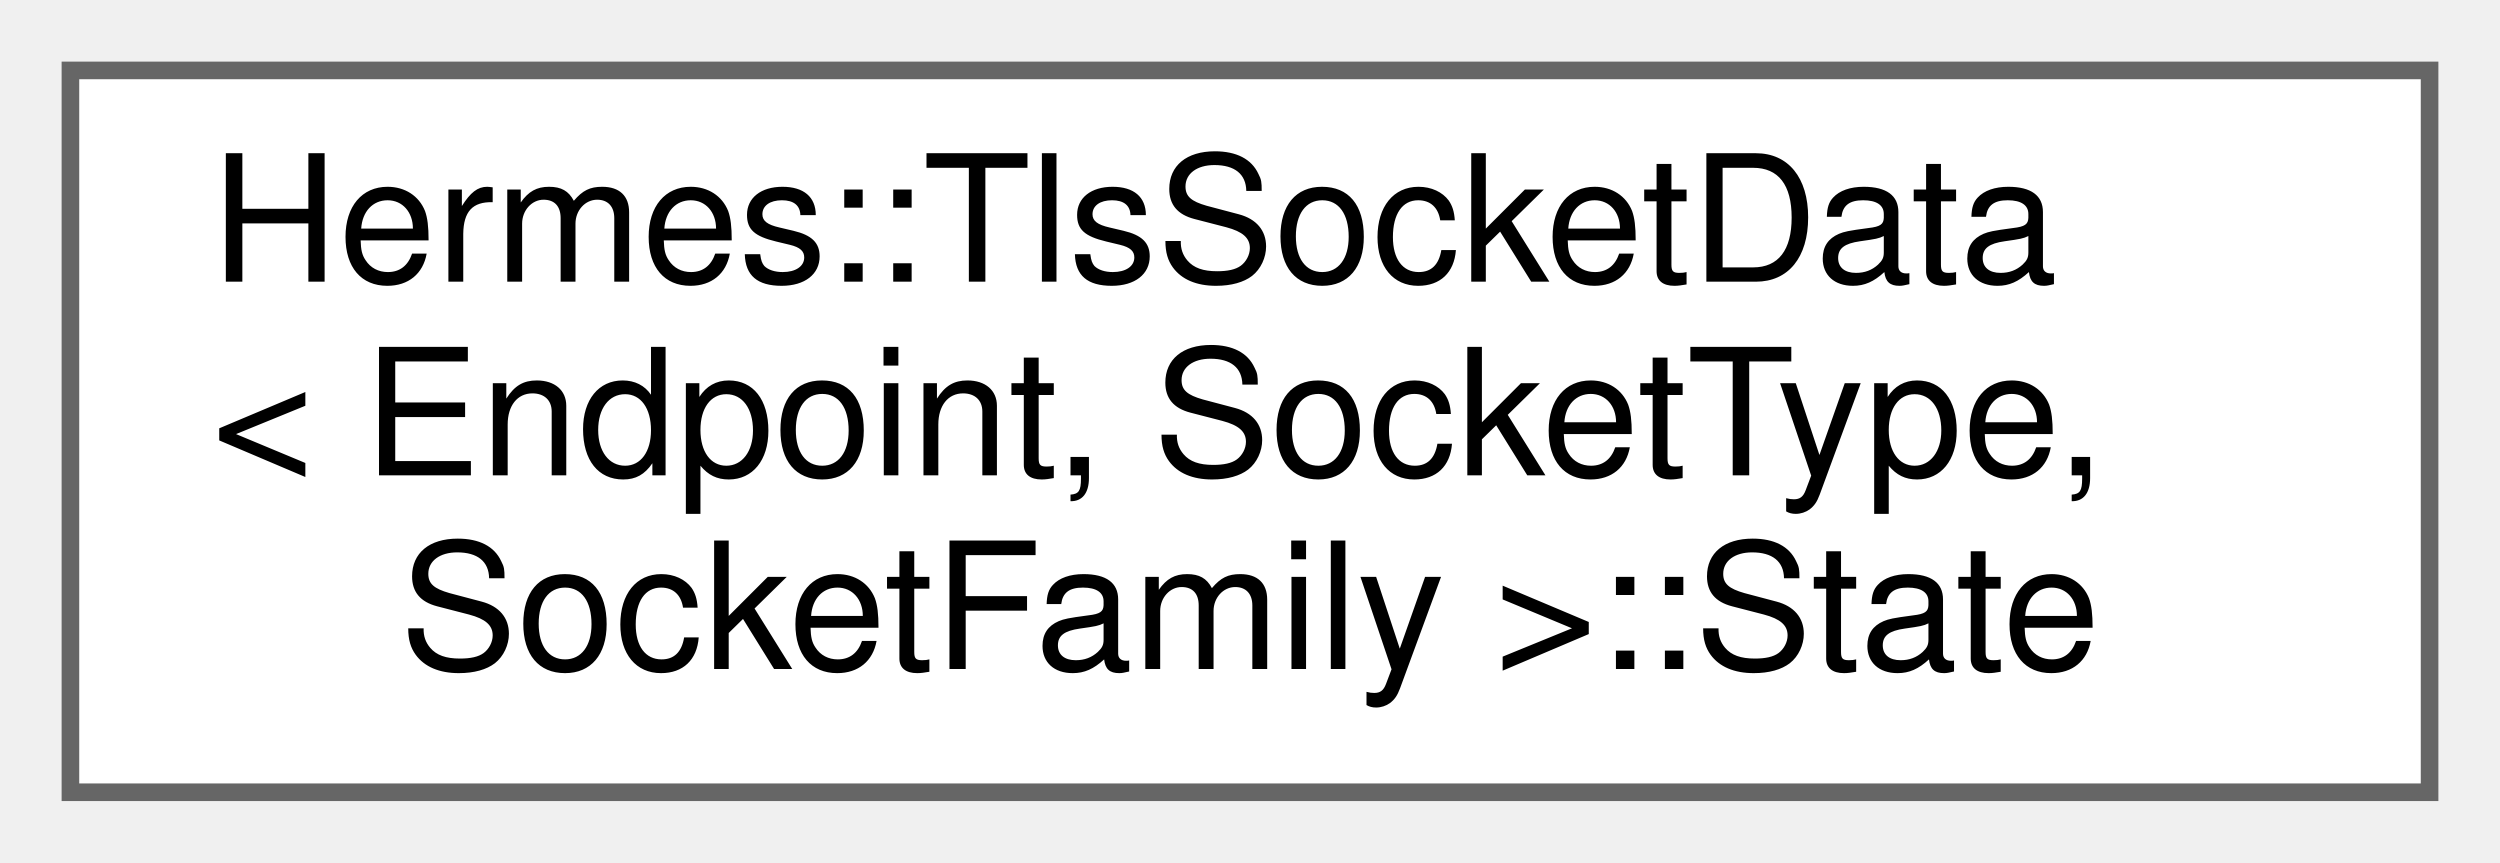
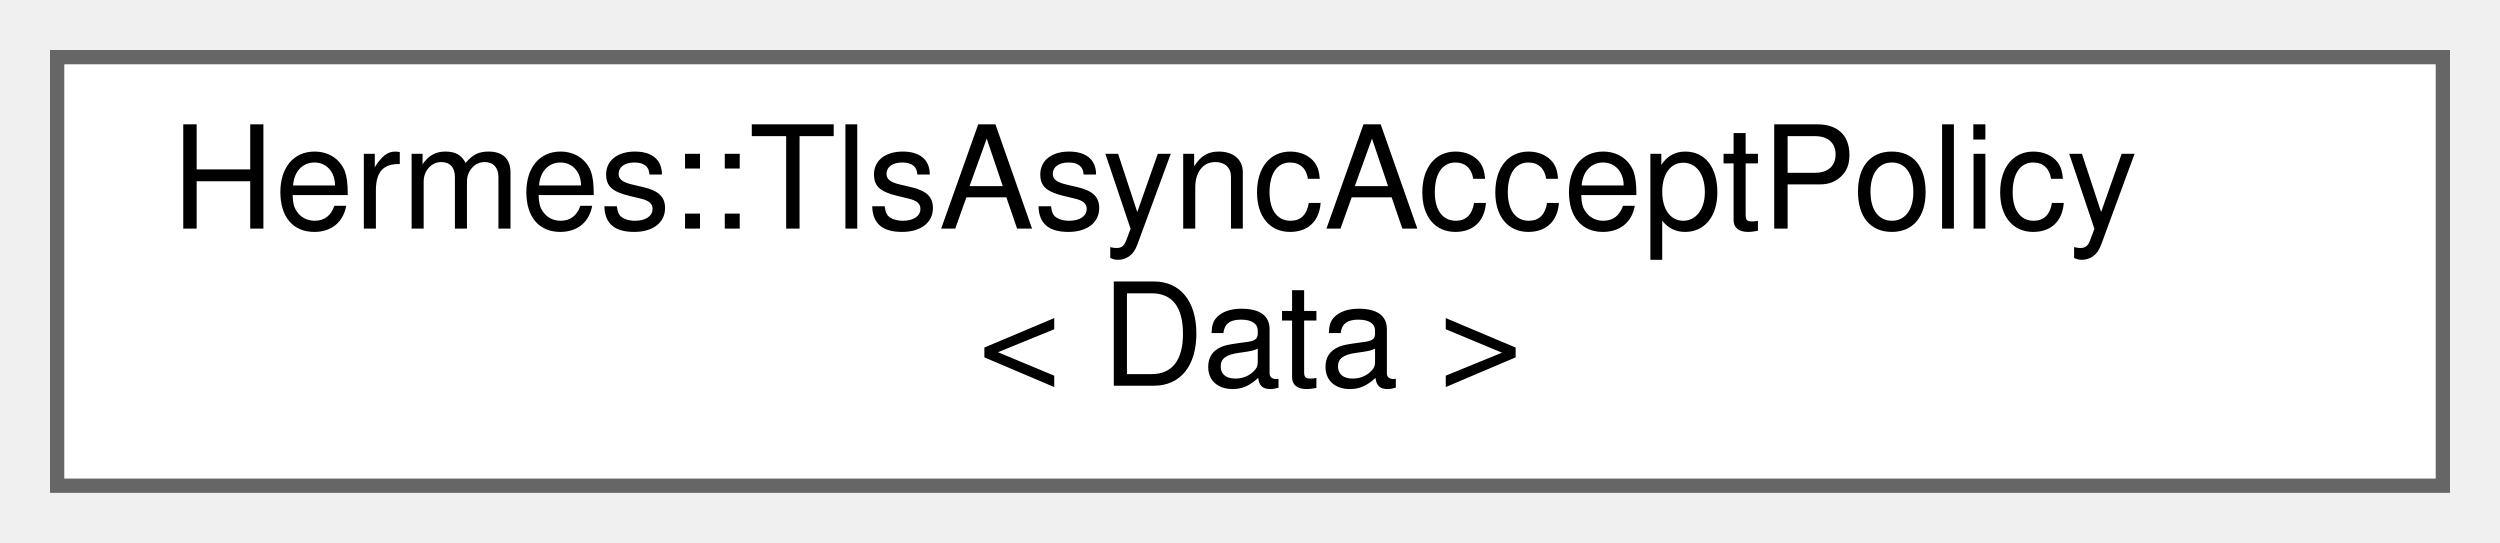
- <svg xmlns="http://www.w3.org/2000/svg" xmlns:xlink="http://www.w3.org/1999/xlink" width="142pt" height="49pt" viewBox="0.00 0.00 142.00 49.00">
-   <g id="graph0" class="graph" transform="scale(1 1) rotate(0) translate(4 45)">
+ <svg xmlns="http://www.w3.org/2000/svg" xmlns:xlink="http://www.w3.org/1999/xlink" width="175pt" height="38pt" viewBox="0.00 0.00 175.00 38.00">
+   <g id="graph0" class="graph" transform="scale(1 1) rotate(0) translate(4 34)">
    <g id="Node000000" class="node">
      <g id="a_Node000000">
-         <a xlink:href="struct_hermes_1_1_tls_socket_data_1_1_state.html" target="_top" xlink:title=" ">
-           <polygon fill="white" stroke="#666666" points="134,-41 0,-41 0,0 134,0 134,-41" />
-           <text text-anchor="start" x="8" y="-29" font-family="Helvetica,sans-Serif" font-size="10.00">Hermes::TlsSocketData</text>
-           <text text-anchor="start" x="8" y="-18" font-family="Helvetica,sans-Serif" font-size="10.00">&lt; Endpoint, SocketType,</text>
-           <text text-anchor="middle" x="67" y="-7" font-family="Helvetica,sans-Serif" font-size="10.00"> SocketFamily &gt;::State</text>
+         <a xlink:href="struct_hermes_1_1_tls_async_accept_policy.html" target="_top" xlink:title=" ">
+           <polygon fill="white" stroke="#666666" points="167,-30 0,-30 0,0 167,0 167,-30" />
+           <text text-anchor="start" x="8" y="-18" font-family="Helvetica,sans-Serif" font-size="10.00">Hermes::TlsAsyncAcceptPolicy</text>
+           <text text-anchor="middle" x="83.5" y="-7" font-family="Helvetica,sans-Serif" font-size="10.00">&lt; Data &gt;</text>
        </a>
      </g>
    </g>
  </g>
</svg>
